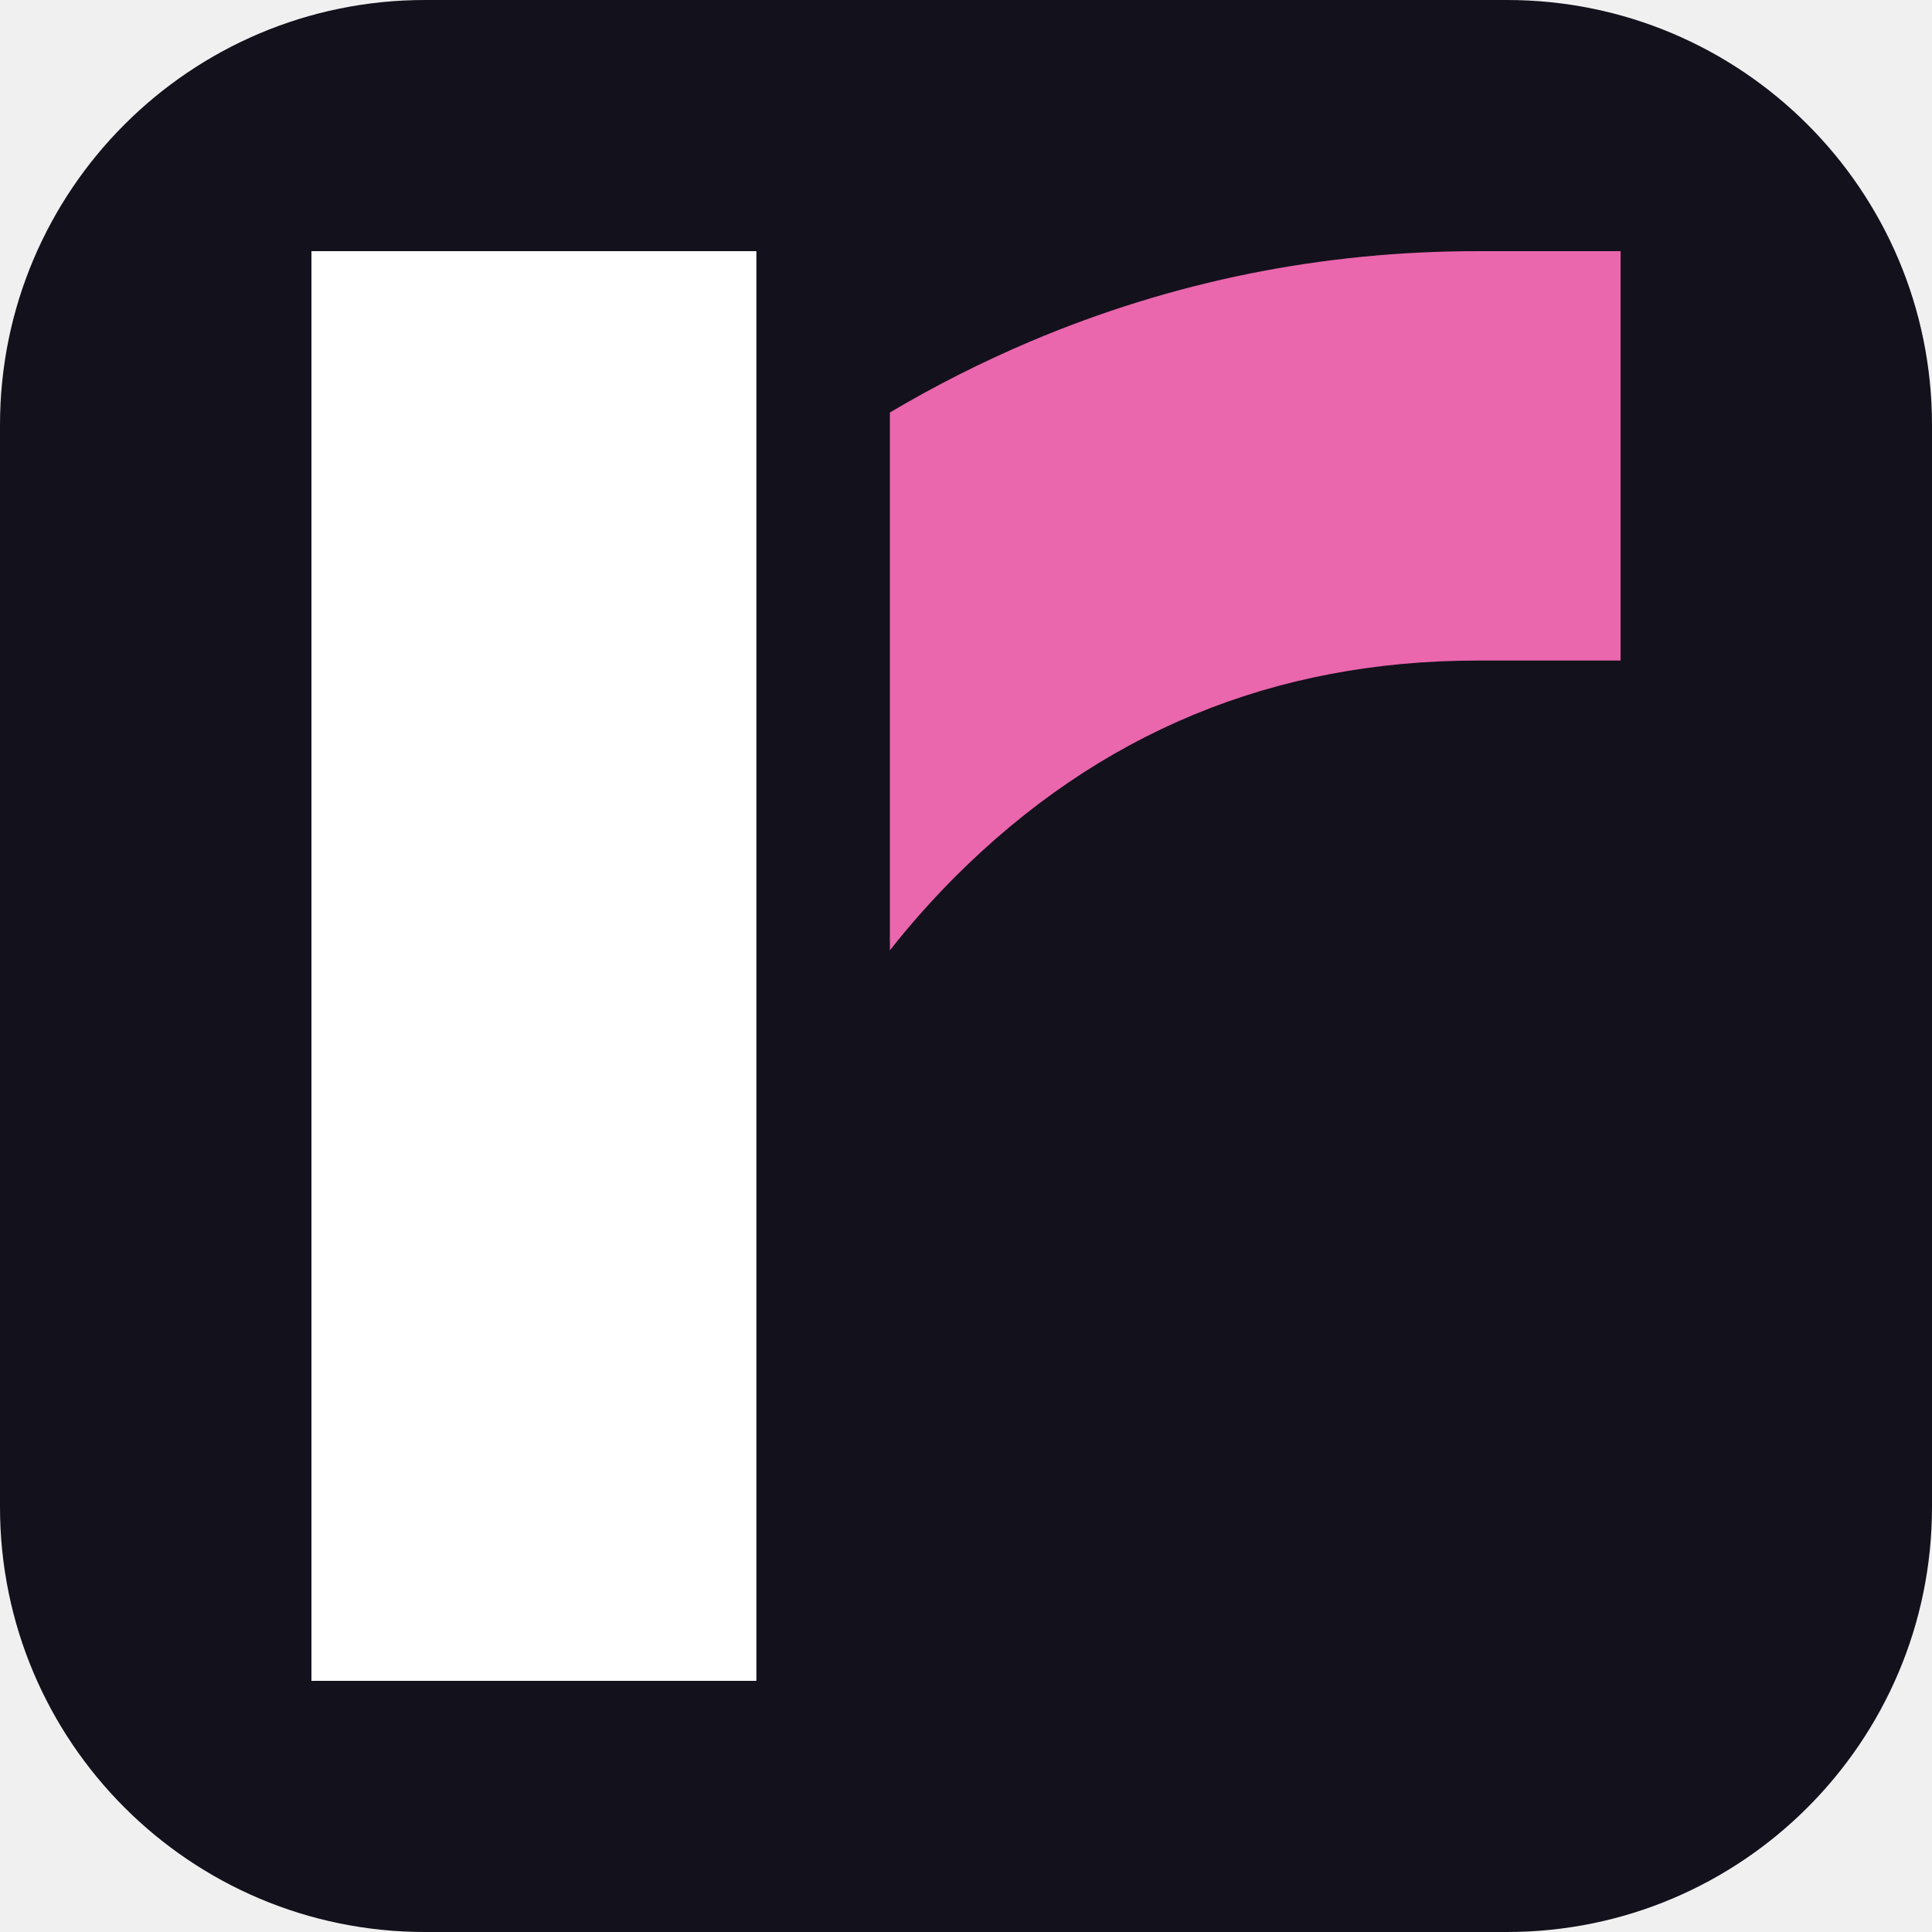
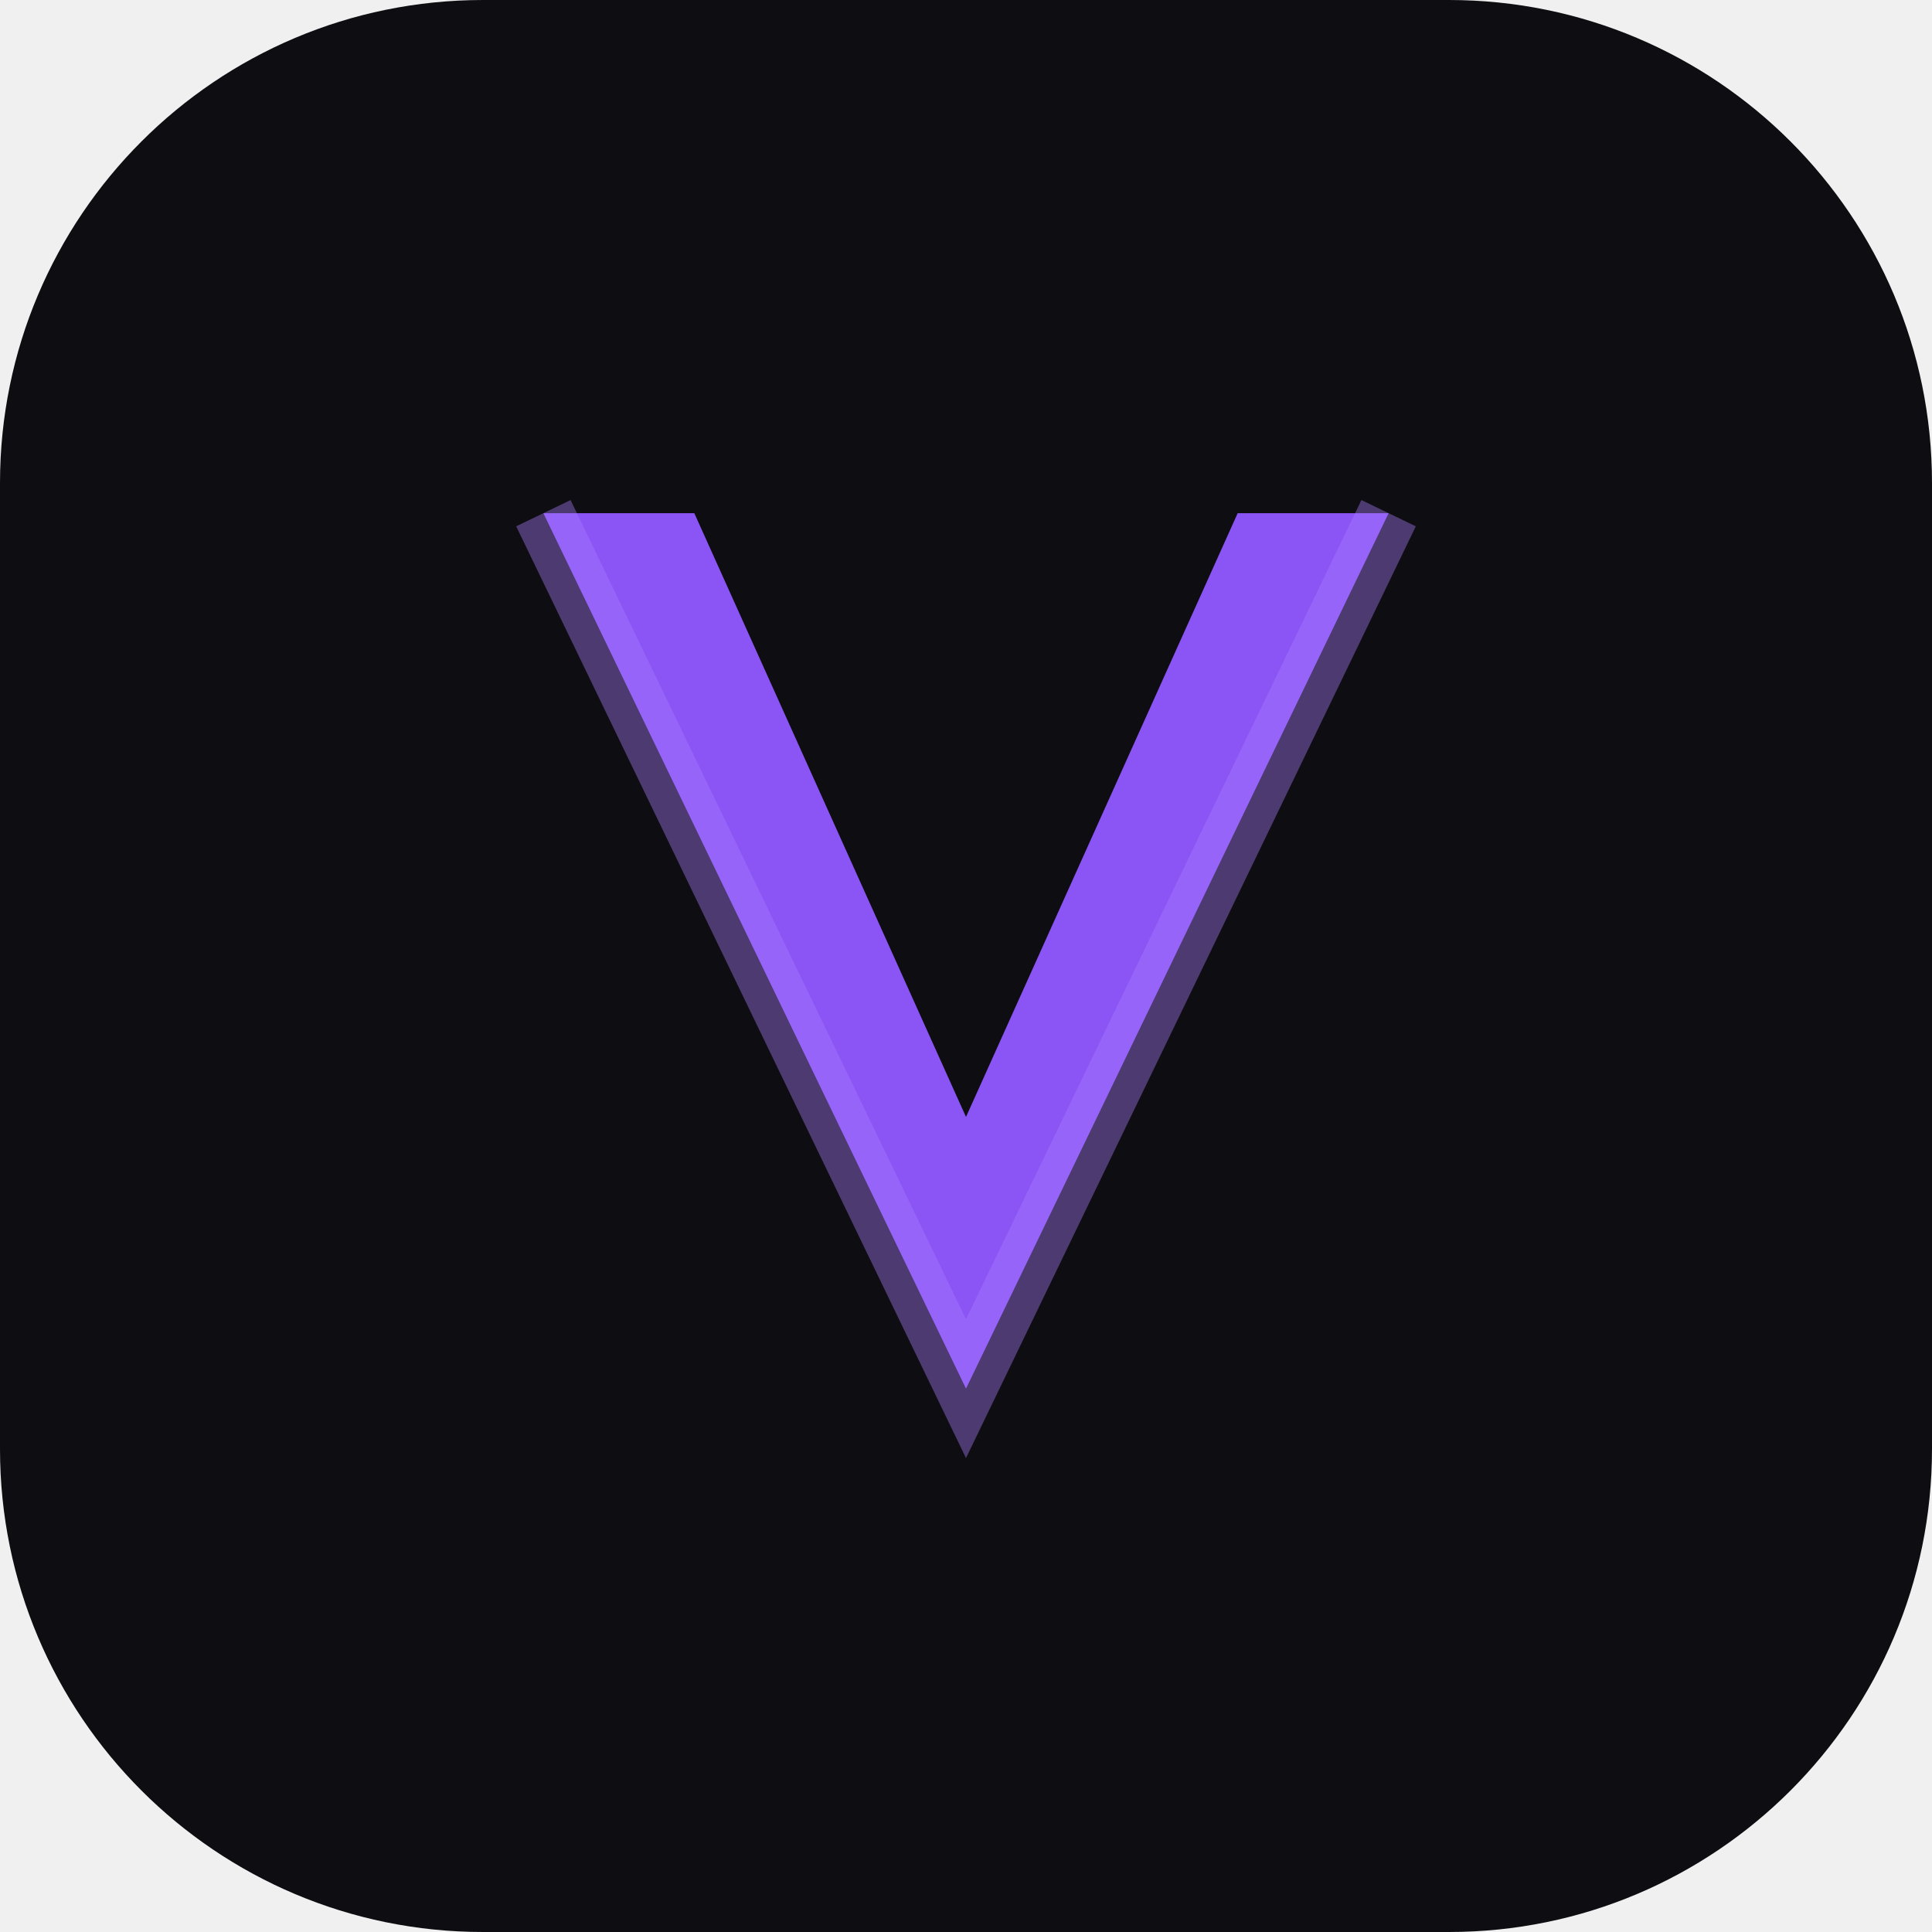
- <svg xmlns="http://www.w3.org/2000/svg" viewBox="0 0 100 100" width="100" height="100" role="img">
-   <rect width="100" height="100" rx="22" fill="#13111c" />
-   <path fill="#ffffff" fill-rule="evenodd" d="M16.12 13H39.15V87H16.12Z" />
-   <path fill="#ea66ad" fill-rule="evenodd" d="M46.06 49.19V21.35Q49.55 19.28 53.34 17.67Q64.39 13 76.48 13L83.88 13V34.19L76.48 34.19Q60.63 34.19 49.43 45.39Q47.6 47.23 46.06 49.19Z" />
+ <svg xmlns="http://www.w3.org/2000/svg" width="32" height="32" viewBox="0 0 32 32" fill="none" role="img">
+   <rect width="32" height="32" rx="8" fill="#0e0e12" />
+   <path d="M9 8.5L16 23L23 8.5H20.5L16 18.5L11.5 8.5H9Z" fill="#8b54f5" />
+   <path d="M9 8.5L16 23L23 8.5" stroke="#ab7eff" stroke-width="1" stroke-opacity="0.4" />
</svg>
